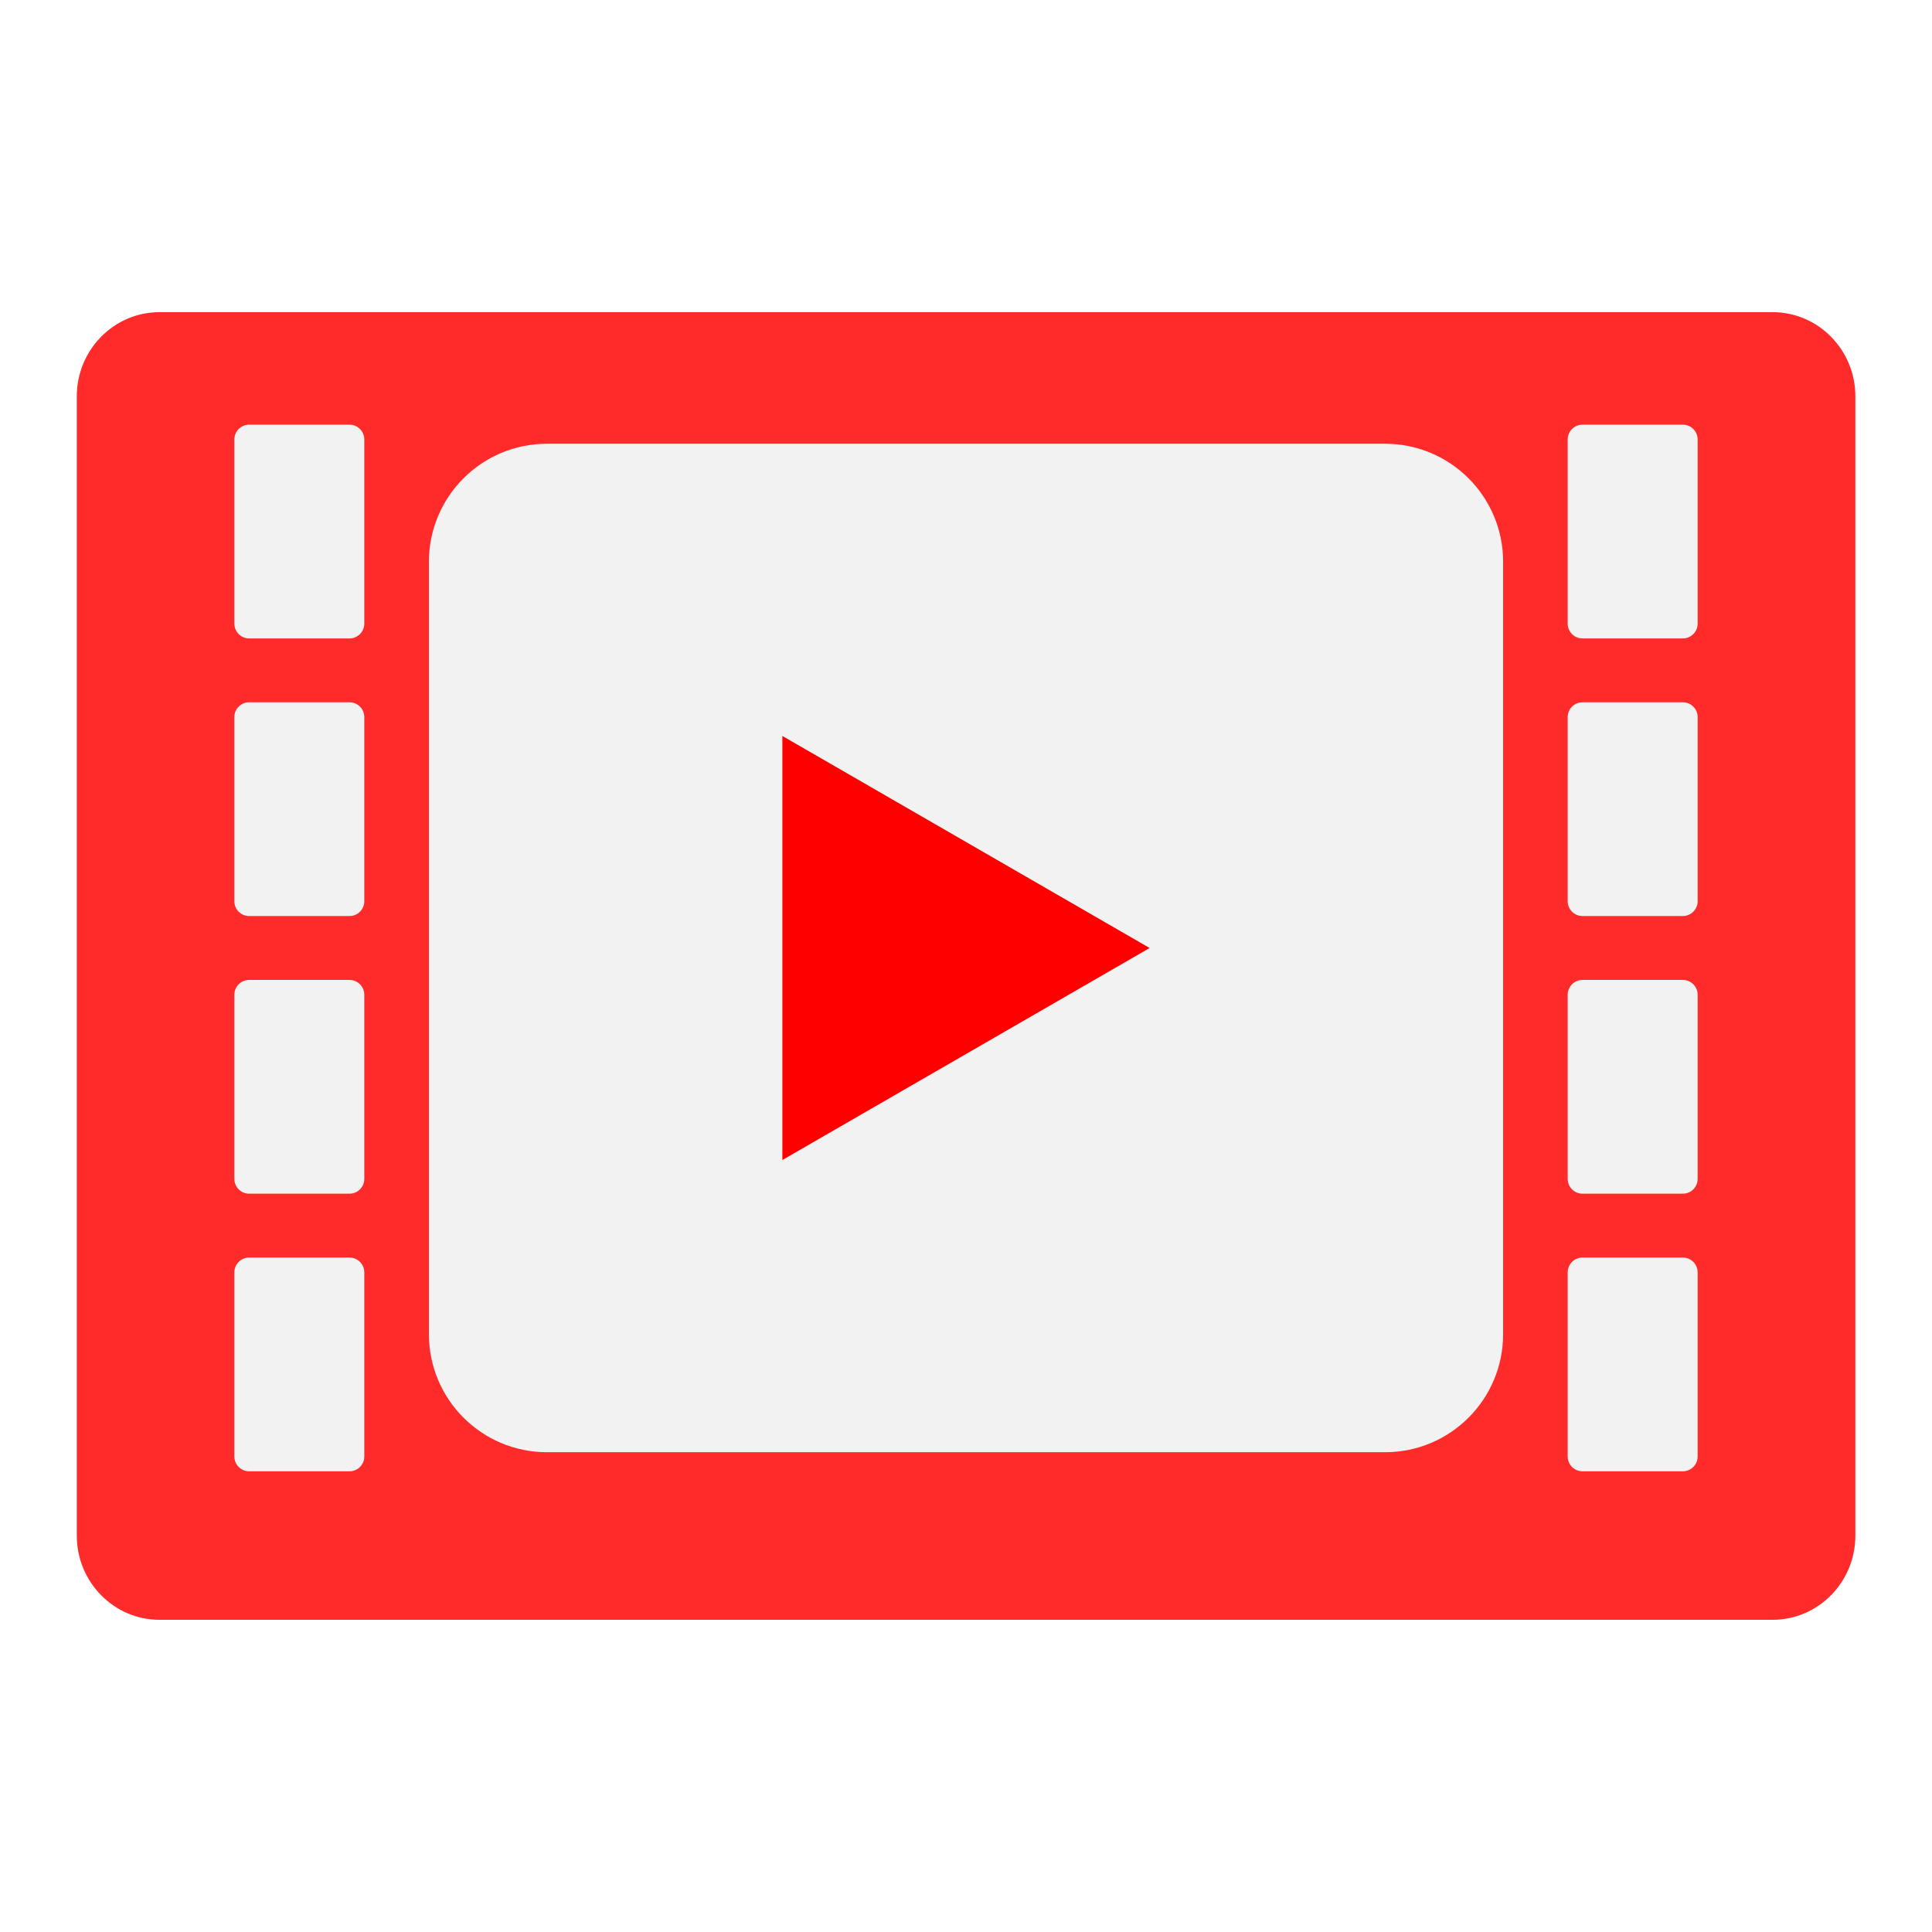
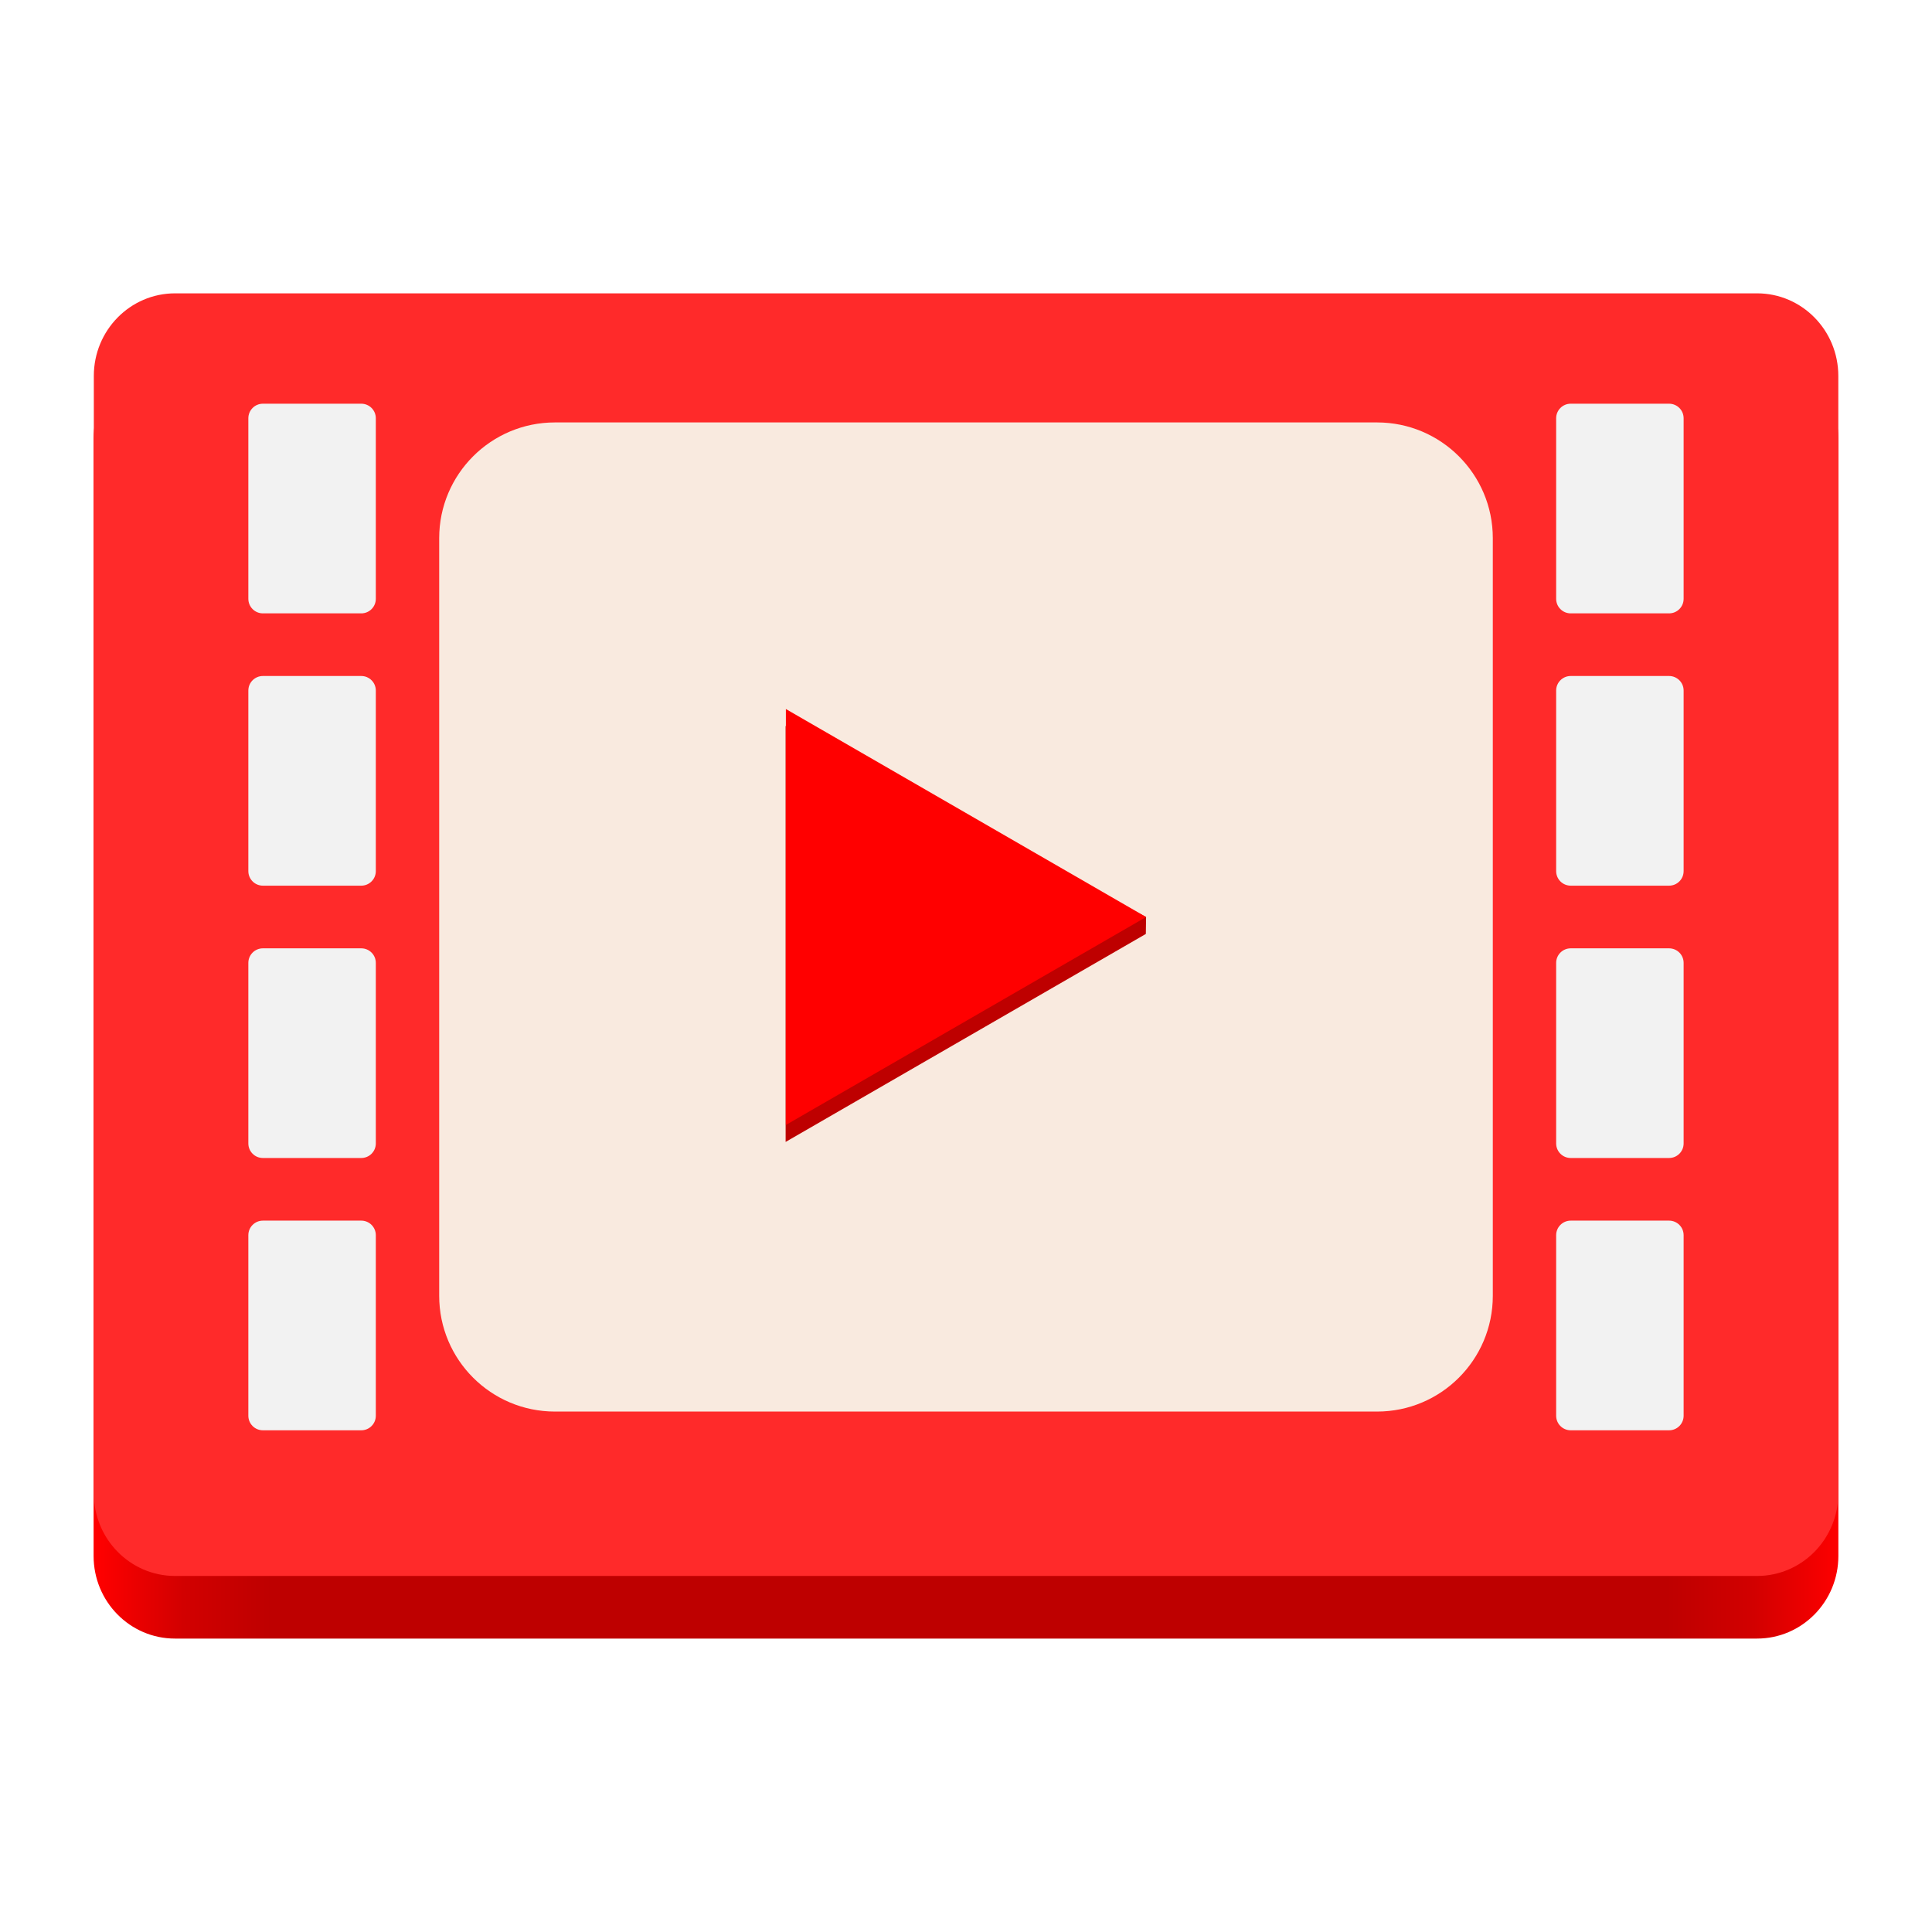
- <svg xmlns="http://www.w3.org/2000/svg" width="256" height="256" viewBox="0 0 67.733 67.733" version="1.1" id="svg8">
-   <defs id="defs2" />
+ <svg xmlns="http://www.w3.org/2000/svg" xmlns:xlink="http://www.w3.org/1999/xlink" width="128" height="128" viewBox="0 0 33.867 33.867" version="1.1" id="svg8">
+   <defs id="defs2">
+     <linearGradient xlink:href="#linearGradient9207" id="linearGradient8715" x1="93.076" y1="117.284" x2="155.43" y2="117.284" gradientUnits="userSpaceOnUse" gradientTransform="matrix(1.853594,0,0,1.853594,-166.1294,21.18593)" />
+     <linearGradient id="linearGradient9207" gradientTransform="matrix(0.05089287,0,0,0.06614583,114.0154,160.8215)" gradientUnits="userSpaceOnUse" x1="10.276" x2="426.276" y1="260" y2="260">
+       <stop offset="0" stop-color="#9a9996" id="stop9195" style="stop-color:#ff0000;stop-opacity:1" />
+       <stop offset="0.05" stop-color="#c0bfbc" id="stop9197" style="stop-color:#d20000;stop-opacity:1" />
+       <stop offset="0.1" stop-color="#9a9996" id="stop9199" style="stop-color:#be0000;stop-opacity:1" />
+       <stop offset="0.9" stop-color="#9a9996" id="stop9201" style="stop-color:#be0000;stop-opacity:1" />
+       <stop offset="0.95" stop-color="#c0bfbc" id="stop9203" style="stop-color:#d20000;stop-opacity:1" />
+       <stop offset="1" stop-color="#9a9996" id="stop9205" style="stop-color:#ff0000;stop-opacity:1" />
+     </linearGradient>
+   </defs>
  <g id="layer1">
-     <g id="g862" transform="matrix(5.488406,0,0,5.488406,-0.9847138,-1.586502)">
-       <rect style="fill:#ff2a2a;fill-opacity:1;stroke:none;stroke-width:0.257;stroke-linejoin:round;stroke-miterlimit:4;stroke-dasharray:none" id="rect890" width="11.361" height="8.353" x="0.67" y="2.283" rx="0.529" ry="0.538" />
-       <g id="g972" transform="matrix(0.2277595,0,0,0.2277595,5.113464,0.8659028)">
-         <rect style="fill:#f2f2f2;fill-opacity:1;stroke:none;stroke-width:0.989;stroke-linejoin:round;stroke-miterlimit:4;stroke-dasharray:none" id="rect949" width="30.127" height="28.283" x="-9.634" y="9.913" rx="3.31" ry="3.31" />
-         <g id="g959" transform="translate(-22.368,-131.5924)">
-           <rect style="fill:#f2f2f2;fill-opacity:1;stroke:none;stroke-width:1.027;stroke-linejoin:round;stroke-miterlimit:4;stroke-dasharray:none" id="rect892" width="3.645" height="5.995" x="44.672" y="140.97" rx="0.416" ry="0.416" />
-           <rect style="fill:#f2f2f2;fill-opacity:1;stroke:none;stroke-width:1.027;stroke-linejoin:round;stroke-miterlimit:4;stroke-dasharray:none" id="rect900" width="3.645" height="5.995" x="44.672" y="148.756" rx="0.416" ry="0.416" />
-           <rect style="fill:#f2f2f2;fill-opacity:1;stroke:none;stroke-width:1.027;stroke-linejoin:round;stroke-miterlimit:4;stroke-dasharray:none" id="rect902" width="3.645" height="5.995" x="44.672" y="156.543" rx="0.416" ry="0.416" />
-           <rect style="fill:#f2f2f2;fill-opacity:1;stroke:none;stroke-width:1.027;stroke-linejoin:round;stroke-miterlimit:4;stroke-dasharray:none" id="rect904" width="3.645" height="5.995" x="44.672" y="164.329" rx="0.416" ry="0.416" />
-           <rect style="fill:#f2f2f2;fill-opacity:1;stroke:none;stroke-width:1.027;stroke-linejoin:round;stroke-miterlimit:4;stroke-dasharray:none" id="rect906" width="3.645" height="5.995" x="7.277" y="140.97" rx="0.416" ry="0.416" />
-           <rect style="fill:#f2f2f2;fill-opacity:1;stroke:none;stroke-width:1.027;stroke-linejoin:round;stroke-miterlimit:4;stroke-dasharray:none" id="rect908" width="3.645" height="5.995" x="7.277" y="148.756" rx="0.416" ry="0.416" />
-           <rect style="fill:#f2f2f2;fill-opacity:1;stroke:none;stroke-width:1.027;stroke-linejoin:round;stroke-miterlimit:4;stroke-dasharray:none" id="rect910" width="3.645" height="5.995" x="7.277" y="156.543" rx="0.416" ry="0.416" />
-           <rect style="fill:#f2f2f2;fill-opacity:1;stroke:none;stroke-width:1.027;stroke-linejoin:round;stroke-miterlimit:4;stroke-dasharray:none" id="rect912" width="3.645" height="5.995" x="7.277" y="164.329" rx="0.416" ry="0.416" />
+     <g id="g960" transform="matrix(0.2645833,0,0,0.2645833,2.1333334e-7,-45.64258)" style="display:inline;enable-background:new">
+       <rect style="fill:url(#linearGradient8715);fill-opacity:1;stroke:none;stroke-width:2.619;stroke-linejoin:round;stroke-miterlimit:4;stroke-dasharray:none" id="rect8354" width="115.597" height="84.972" x="6.201" y="196.096" rx="5.386" ry="5.473" />
+       <g id="g862-6" transform="matrix(10.17327,0,0,10.17327,-0.6002895,168.7167)">
+         <rect style="fill:#ff2a2a;fill-opacity:1;stroke:none;stroke-width:0.257;stroke-linejoin:round;stroke-miterlimit:4;stroke-dasharray:none" id="rect890-1" width="11.361" height="8.353" x="0.67" y="2.283" rx="0.529" ry="0.538" />
+         <g id="g972-0" transform="matrix(0.2277595,0,0,0.2277595,5.113464,0.8659028)">
+           <rect style="fill:#f9eadf;fill-opacity:1;stroke:none;stroke-width:0.989;stroke-linejoin:round;stroke-miterlimit:4;stroke-dasharray:none" id="rect949-6" width="30.127" height="28.283" x="-9.634" y="9.913" rx="3.31" ry="3.31" />
+           <path style="fill:#be0000;fill-opacity:1;stroke:none;stroke-width:0.476" d="m 0.272,18.593 v 11.893 l 10.3,-5.947 0.007,-0.483 z" id="path10819" />
+           <g id="g959-1" transform="translate(-22.368,-131.5924)">
+             <rect style="fill:#f2f2f2;fill-opacity:1;stroke:none;stroke-width:1.027;stroke-linejoin:round;stroke-miterlimit:4;stroke-dasharray:none" id="rect892-5" width="3.645" height="5.995" x="44.672" y="140.97" rx="0.416" ry="0.416" />
+             <rect style="fill:#f2f2f2;fill-opacity:1;stroke:none;stroke-width:1.027;stroke-linejoin:round;stroke-miterlimit:4;stroke-dasharray:none" id="rect900-9" width="3.645" height="5.995" x="44.672" y="148.756" rx="0.416" ry="0.416" />
+             <rect style="fill:#f2f2f2;fill-opacity:1;stroke:none;stroke-width:1.027;stroke-linejoin:round;stroke-miterlimit:4;stroke-dasharray:none" id="rect902-4" width="3.645" height="5.995" x="44.672" y="156.543" rx="0.416" ry="0.416" />
+             <rect style="fill:#f2f2f2;fill-opacity:1;stroke:none;stroke-width:1.027;stroke-linejoin:round;stroke-miterlimit:4;stroke-dasharray:none" id="rect904-9" width="3.645" height="5.995" x="44.672" y="164.329" rx="0.416" ry="0.416" />
+             <rect style="fill:#f2f2f2;fill-opacity:1;stroke:none;stroke-width:1.027;stroke-linejoin:round;stroke-miterlimit:4;stroke-dasharray:none" id="rect906-0" width="3.645" height="5.995" x="7.277" y="140.97" rx="0.416" ry="0.416" />
+             <rect style="fill:#f2f2f2;fill-opacity:1;stroke:none;stroke-width:1.027;stroke-linejoin:round;stroke-miterlimit:4;stroke-dasharray:none" id="rect908-9" width="3.645" height="5.995" x="7.277" y="148.756" rx="0.416" ry="0.416" />
+             <rect style="fill:#f2f2f2;fill-opacity:1;stroke:none;stroke-width:1.027;stroke-linejoin:round;stroke-miterlimit:4;stroke-dasharray:none" id="rect910-1" width="3.645" height="5.995" x="7.277" y="156.543" rx="0.416" ry="0.416" />
+             <rect style="fill:#f2f2f2;fill-opacity:1;stroke:none;stroke-width:1.027;stroke-linejoin:round;stroke-miterlimit:4;stroke-dasharray:none" id="rect912-7" width="3.645" height="5.995" x="7.277" y="164.329" rx="0.416" ry="0.416" />
+           </g>
+           <path style="fill:#ff0000;stroke:none;stroke-width:0.476" d="m 0.279,18.108 v 11.893 L 10.579,24.055 Z" id="path929-7" />
        </g>
-         <path style="fill:#ff0000;stroke:none;stroke-width:0.476" d="m 0.279,18.108 v 11.893 L 10.579,24.055 Z" id="path929" />
      </g>
    </g>
  </g>
</svg>
